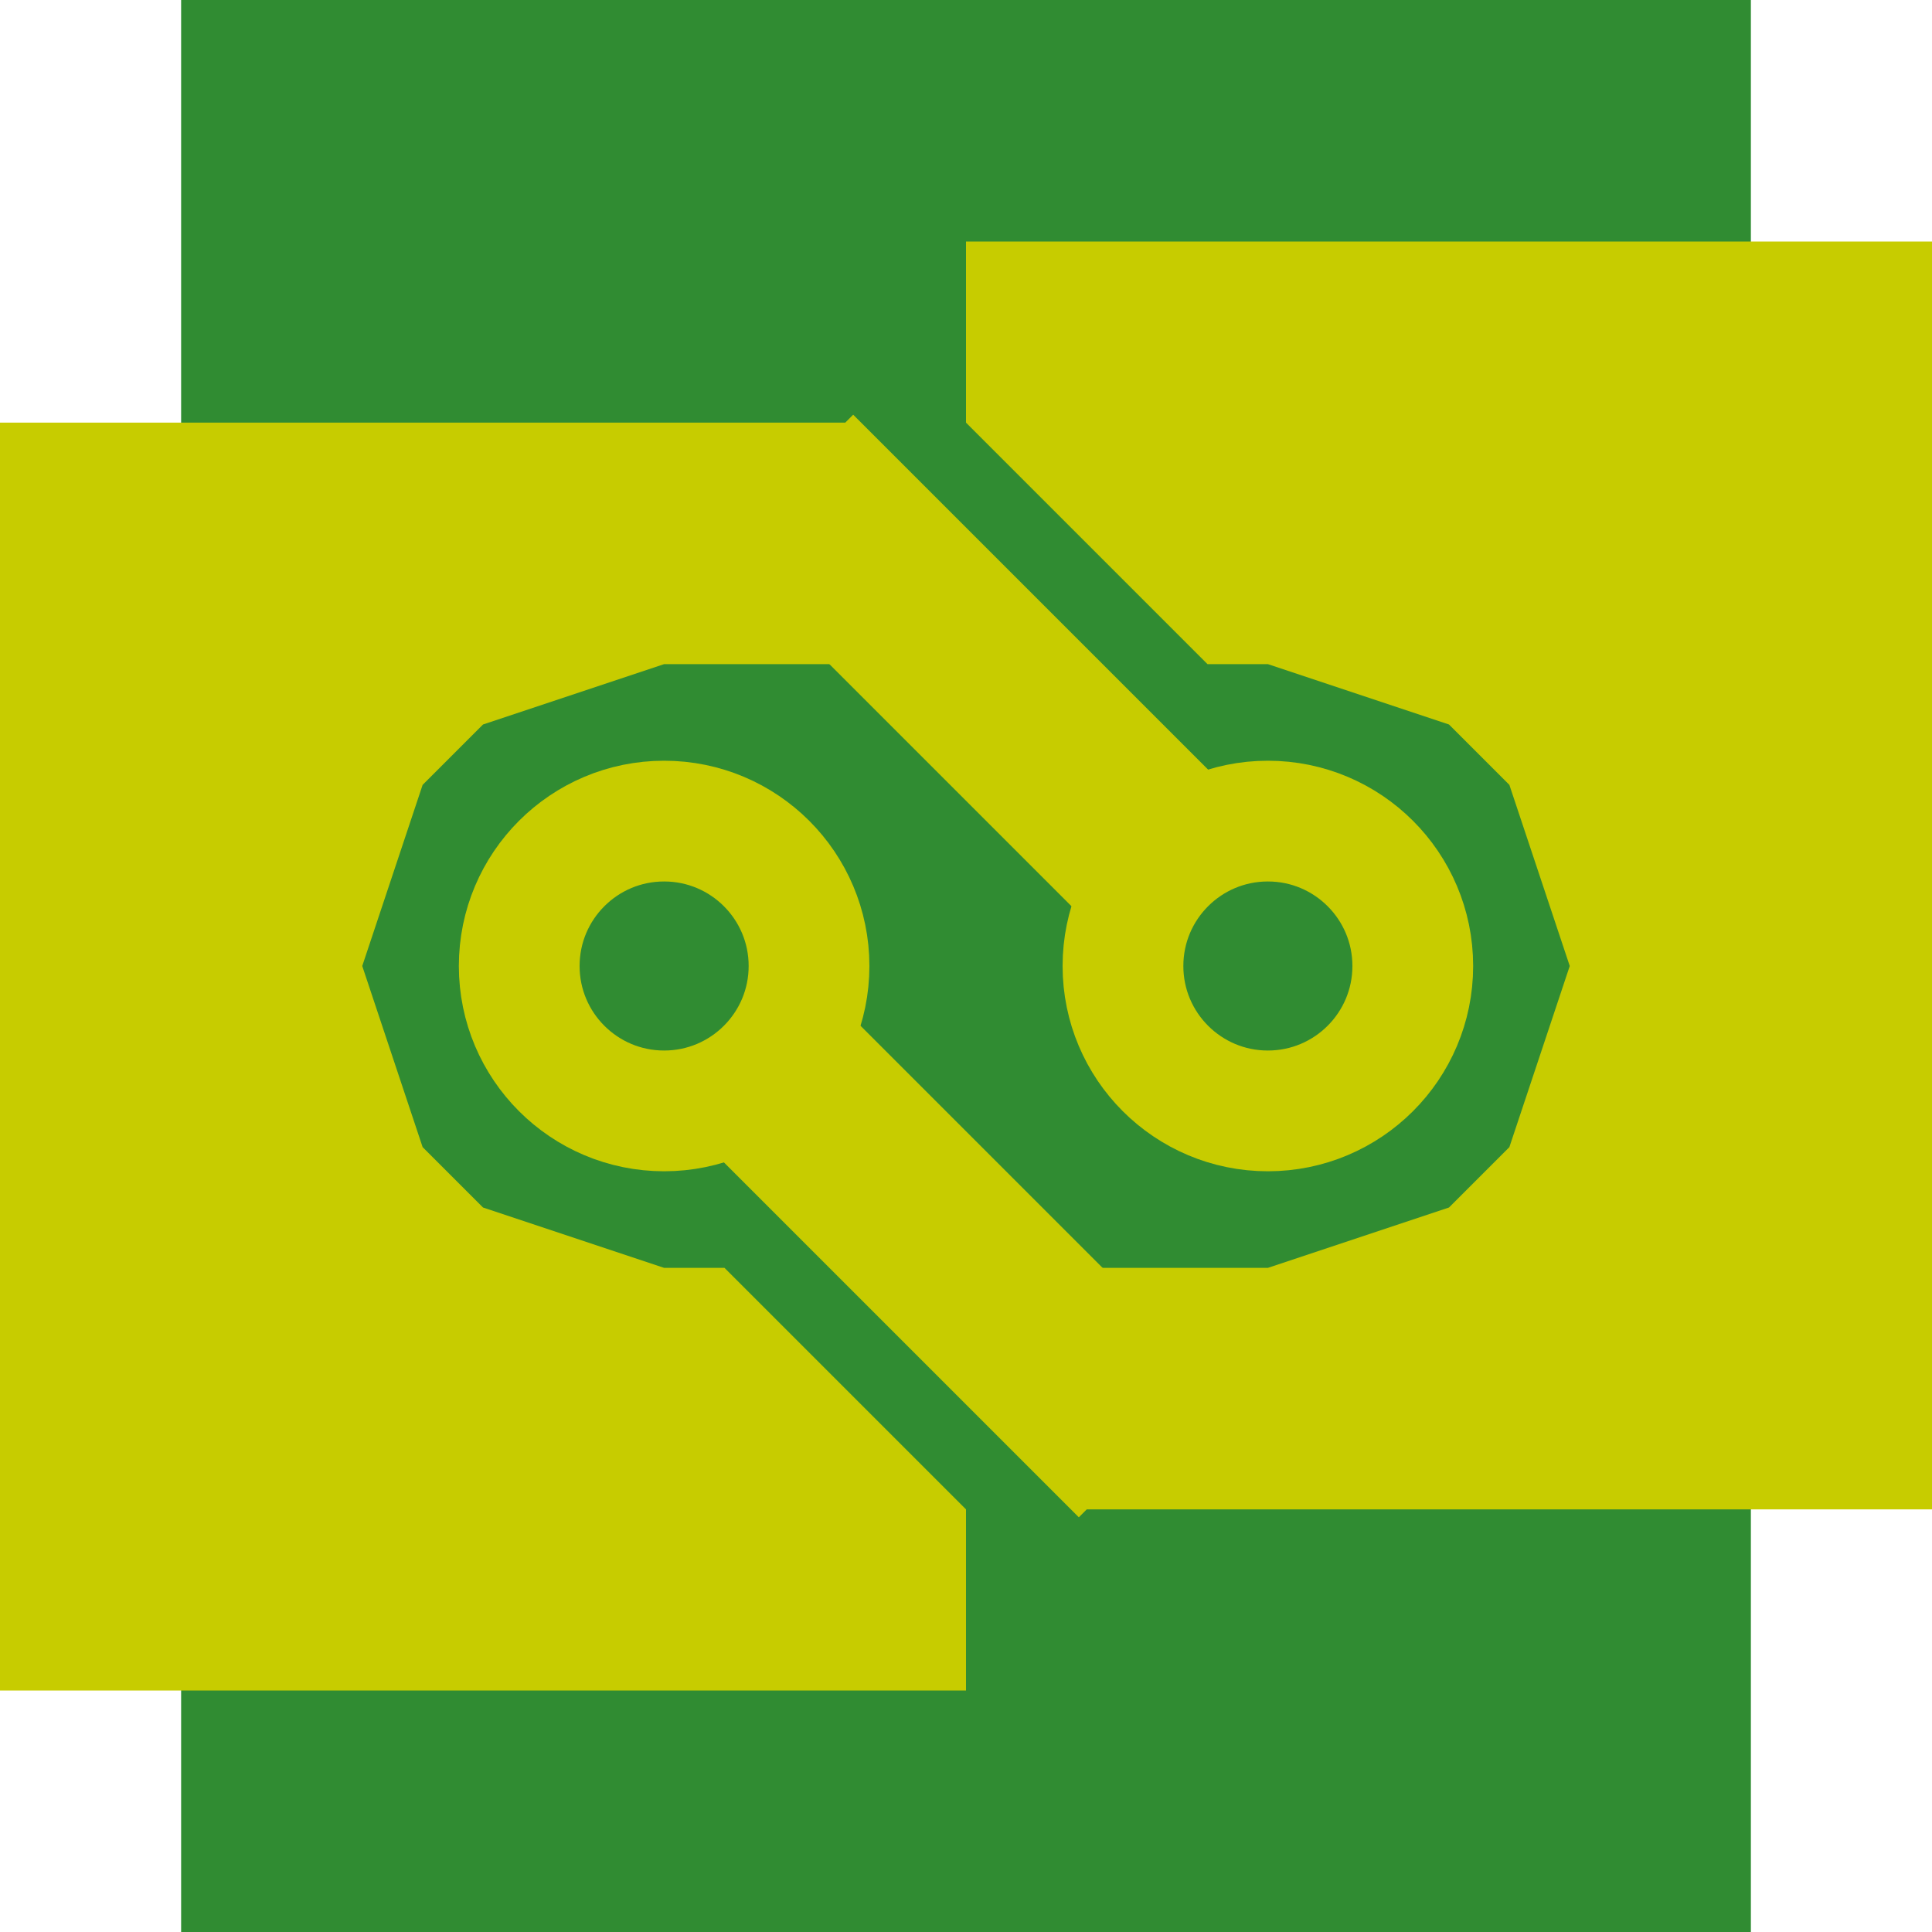
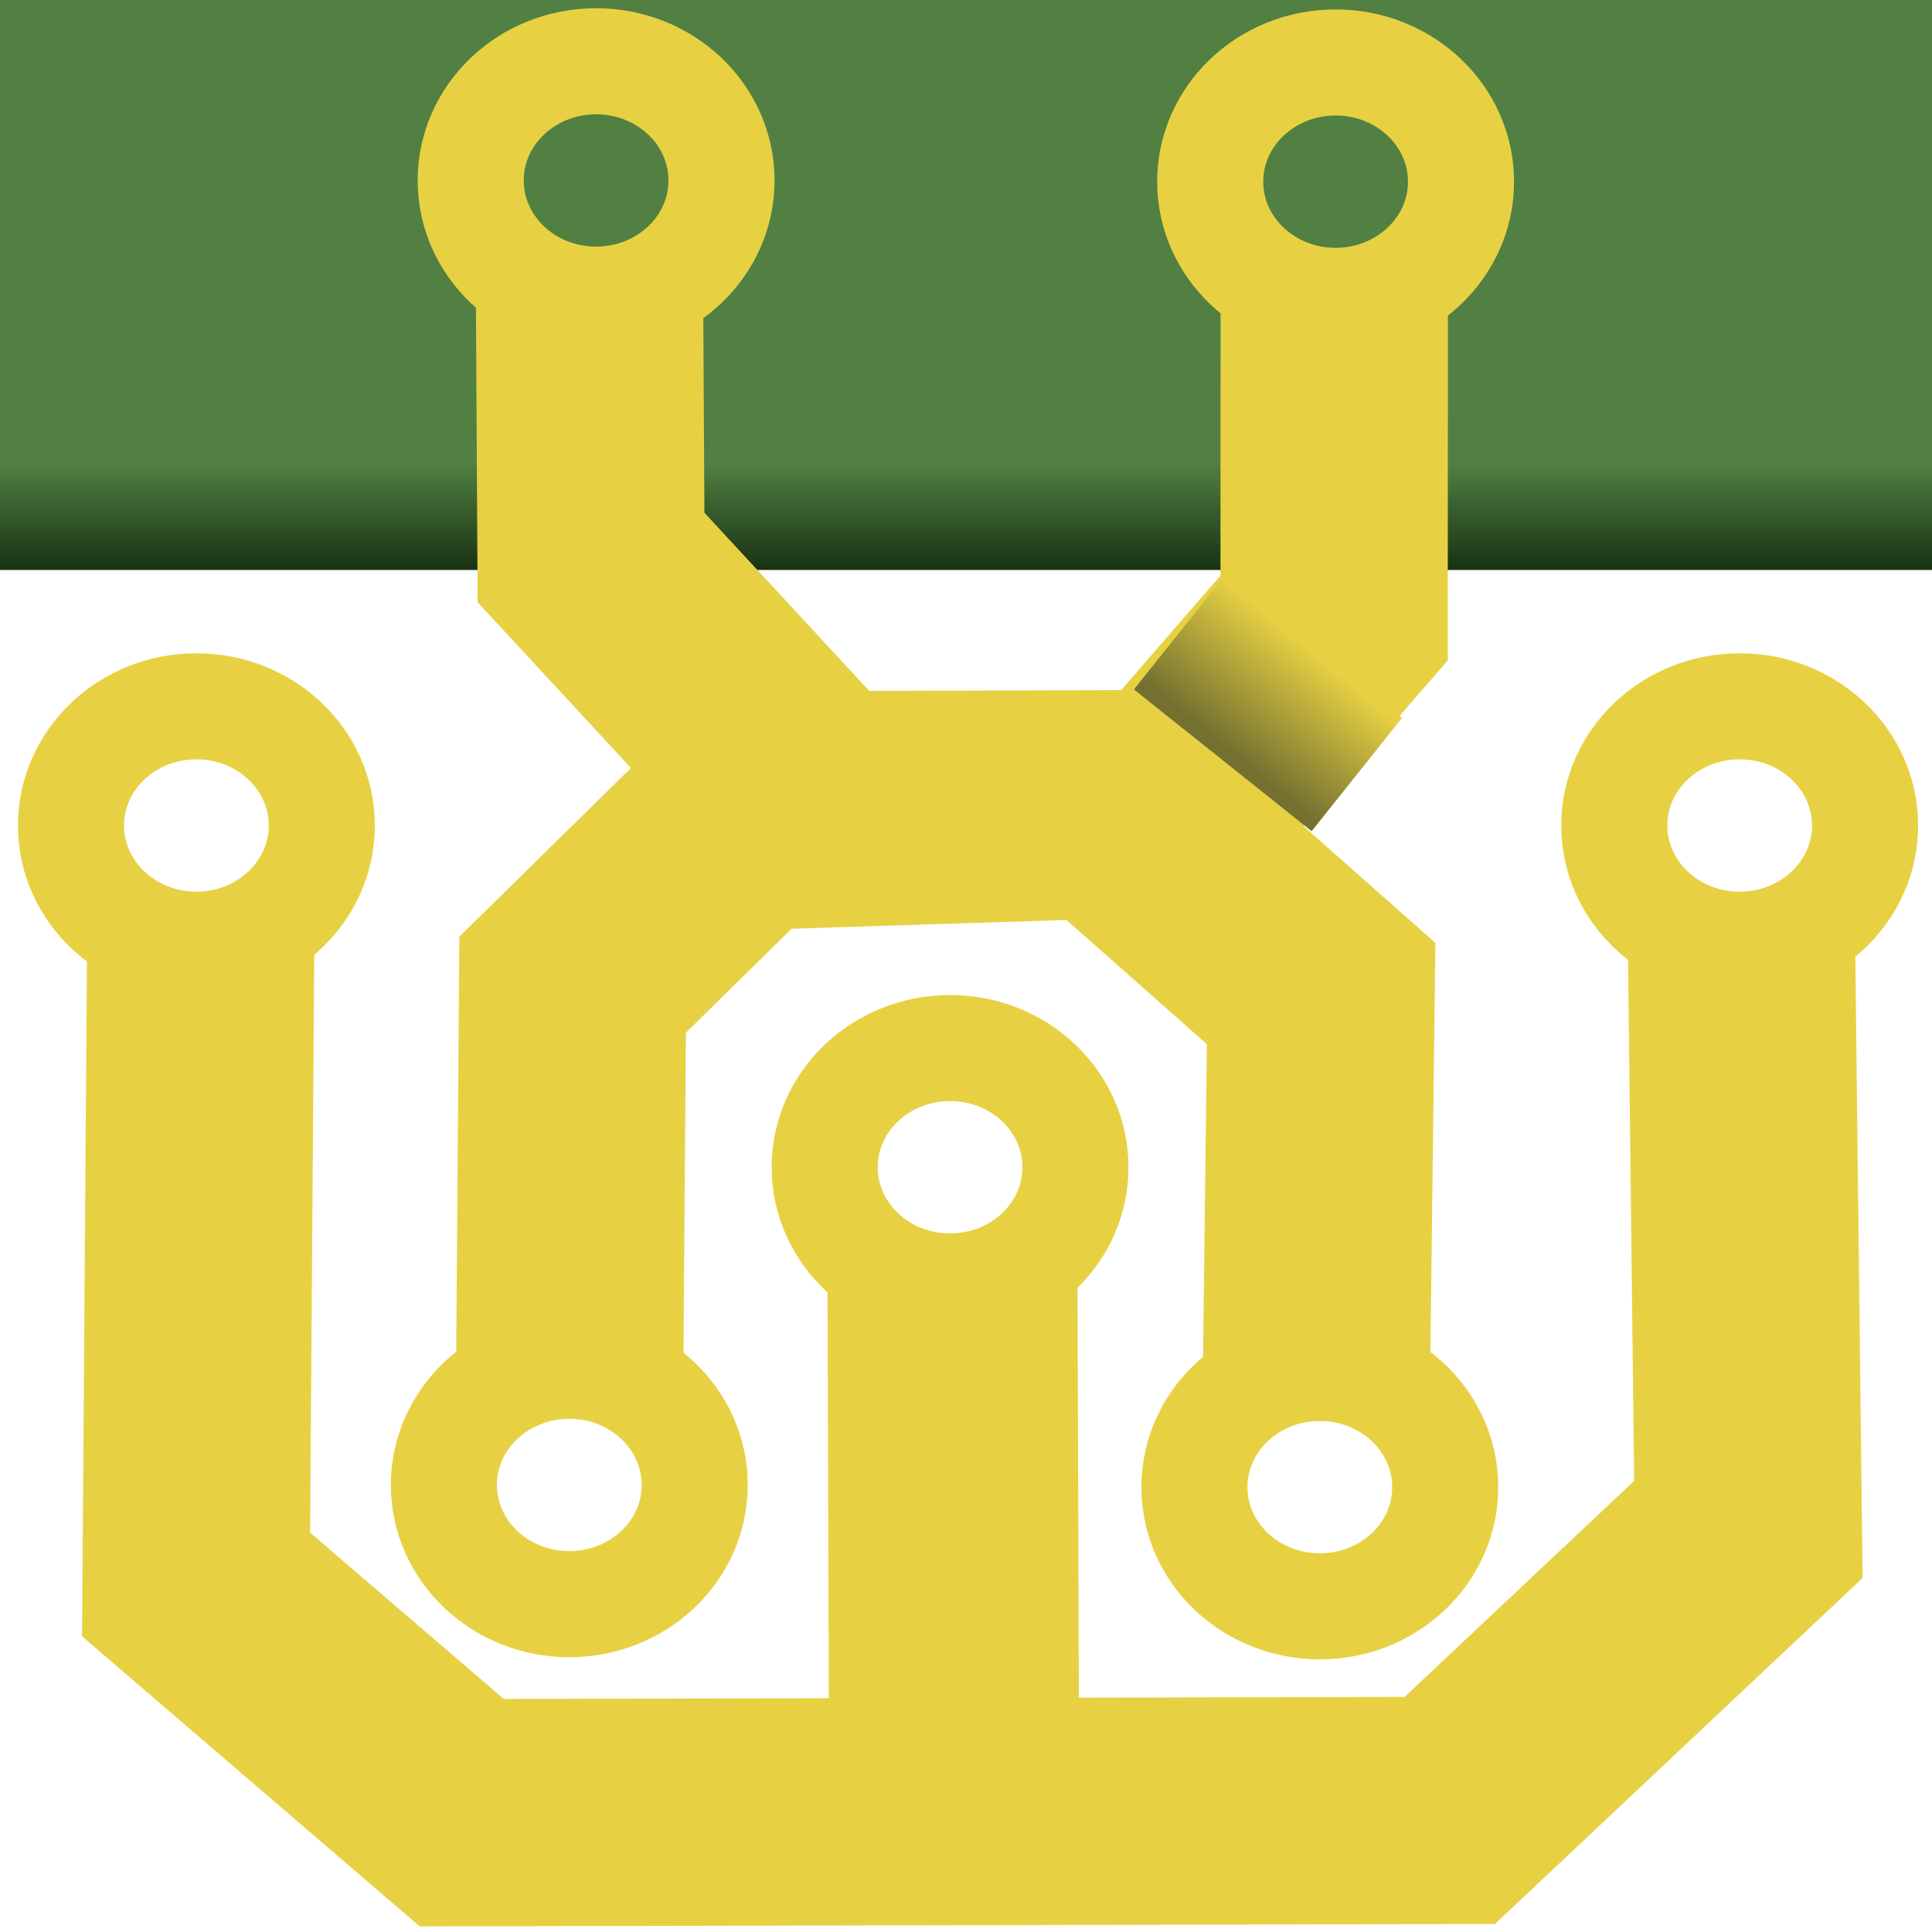
- <svg xmlns="http://www.w3.org/2000/svg" width="64" height="64" viewBox="0 0 16 16">
-   <rect width="13" height="16" x="1.5" y="0" fill="#308c32" />
-   <g>
-     <circle r="1.2" cx="5.5" cy="8" opacity="1" stroke="#c7cc00" fill-opacity="0" stroke-width="1" stroke-opacity="1" />
-     <line x2="9.5" stroke="#c7cc00" y2="7" x1="6.5" y1="4" stroke-width="1.6" />
-     <polygon points="0 3.5 7 3.5 7 5.5 5.5 5.5 4 6 3.5 6.5 3 8 3.5 9.5 4 10 5.5 10.5 6 10.5 8 12.5 8 14 0 14" fill="#c7cc00" />
-   </g>
-   <g transform="rotate(180 8 8)">
-     <circle r="1.2" cx="5.5" cy="8" opacity="1" stroke="#c7cc00" fill-opacity="0" stroke-width="1" stroke-opacity="1" />
-     <line x2="9.5" stroke="#c7cc00" y2="7" x1="6.5" y1="4" stroke-width="1.6" />
-     <polygon points="0 3.5 7 3.5 7 5.5 5.5 5.5 4 6 3.5 6.5 3 8 3.5 9.5 4 10 5.5 10.5 6 10.5 8 12.5 8 14 0 14" fill="#c7cc00" />
-   </g>
+ <svg xmlns="http://www.w3.org/2000/svg" viewBox="0 0 255 255">
+   <defs>
+     <linearGradient gradientUnits="userSpaceOnUse" x1="200.495" y1="64.43" x2="200.495" y2="82.223" id="gradient-0" spreadMethod="pad" gradientTransform="matrix(2.04632, 1.694798, -0.613465, 0.740547, -197.5523, -301.6163)">
+       <stop offset="0" style="stop-color: rgb(231, 209, 67)" />
+       <stop offset="1" style="stop-color: rgb(116, 113, 48);" />
+     </linearGradient>
+     <linearGradient gradientUnits="userSpaceOnUse" x1="200.495" y1="64.43" x2="200.495" y2="82.223" id="gradient-1" spreadMethod="pad" gradientTransform="matrix(1.979997, 1.771828, -0.502074, 0.560941, -282.4624, -250.0009)">
+       <stop offset="0" style="stop-color: rgb(231, 209, 67)" />
+       <stop offset="1" style="stop-color: rgb(116, 113, 48);" />
+     </linearGradient>
+     <linearGradient gradientUnits="userSpaceOnUse" x1="127.5" y1="71.869" x2="127.5" y2="75.213" id="gradient-3" gradientTransform="matrix(1, 0, 0, 4.225574, 0, -242.6051)">
+       <stop offset="0" style="stop-color: rgb(81, 128, 66);" />
+       <stop offset="1" style="stop-color: rgb(24, 50, 18);" />
+     </linearGradient>
+   </defs>
+   <rect width="255" height="75.213" style="fill: rgb(81, 128, 66);" />
+   <ellipse style="fill: none; stroke: rgb(231, 209, 67); stroke-width: 14px;" cx="78.679" cy="23.817" rx="16.551" ry="15.732" />
+   <ellipse style="fill: none; stroke: rgb(231, 209, 67); stroke-width: 14px;" cx="75.14" cy="195.999" rx="16.551" ry="15.732" />
+   <ellipse style="fill: none; stroke: rgb(231, 209, 67); stroke-width: 14px;" cx="174.2" cy="196.283" rx="16.551" ry="15.732" />
+   <ellipse style="fill: none; stroke: rgb(231, 209, 67); stroke-width: 14px;" cx="176.284" cy="23.977" rx="16.551" ry="15.732" />
+   <rect width="255" height="14.13" style="stroke-width: 1; fill: url(&quot;#gradient-3&quot;);" y="61.083" />
+   <path style="fill: none; stroke: rgb(231, 209, 67); stroke-width: 30px;" d="M 77.782 33.825 L 78.008 73.583 L 109.31 107.42 L 146.238 106.244 L 174.372 131.133 L 173.778 179.919" />
+   <path style="fill: none; stroke: rgb(231, 209, 67); stroke-width: 30px;" d="M 176.105 34.1 C 176.105 34.1 176.085 76.139 176.085 81.57 L 154.848 106.063 L 99.719 106.232 L 75.579 129.967 L 75.203 179.945" />
+   <ellipse style="fill: none; stroke: rgb(231, 209, 67); stroke-width: 14px;" cx="229.617" cy="108.956" rx="16.551" ry="15.732" />
+   <ellipse style="fill: none; stroke: rgb(231, 209, 67); stroke-width: 14px;" cx="125.398" cy="154.063" rx="16.551" ry="15.732" />
+   <ellipse style="fill: none; stroke: rgb(231, 209, 67); stroke-width: 14px;" cx="25.922" cy="108.956" rx="16.551" ry="15.732" />
+   <path style="fill: none; stroke: rgb(231, 209, 67); stroke-width: 30px;" d="M 26.493 124.191 L 25.878 209.129 L 60.944 239.25 L 191.358 238.954 L 230.764 201.869 L 229.836 122.529" />
+   <path style="fill: none; stroke: rgb(231, 209, 67); stroke-width: 33px;" d="M 125.97 247.171 L 125.712 167.831" />
+   <line style="fill: none; stroke: url(&quot;#gradient-0&quot;); stroke-width: 30px;" x1="161.391" y1="100.353" x2="173.328" y2="85.396" />
+   <line style="fill: none; stroke: url(&quot;#gradient-1&quot;); stroke-width: 30px; transform-origin: 81.055px 134.165px;" x1="68.073" y1="156.364" x2="82.83" y2="142.253" transform="matrix(-1, 0, 0, -1, 0, 0)" />
</svg>
